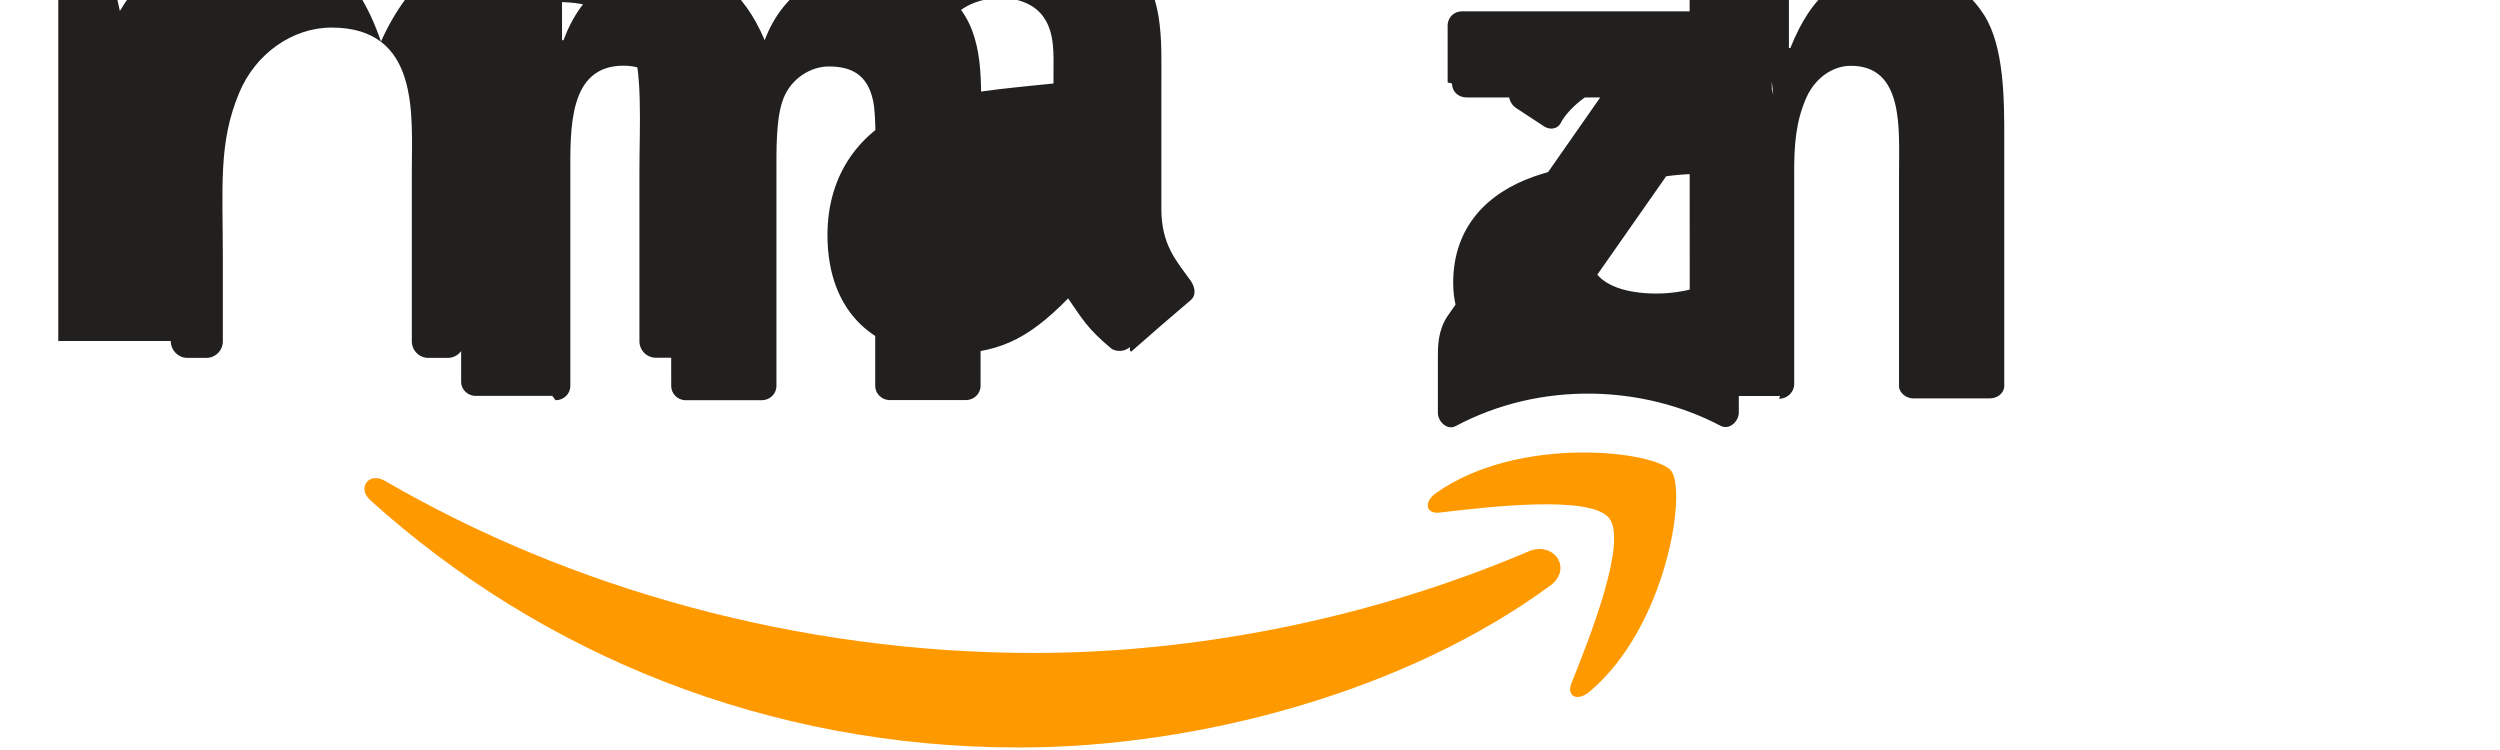
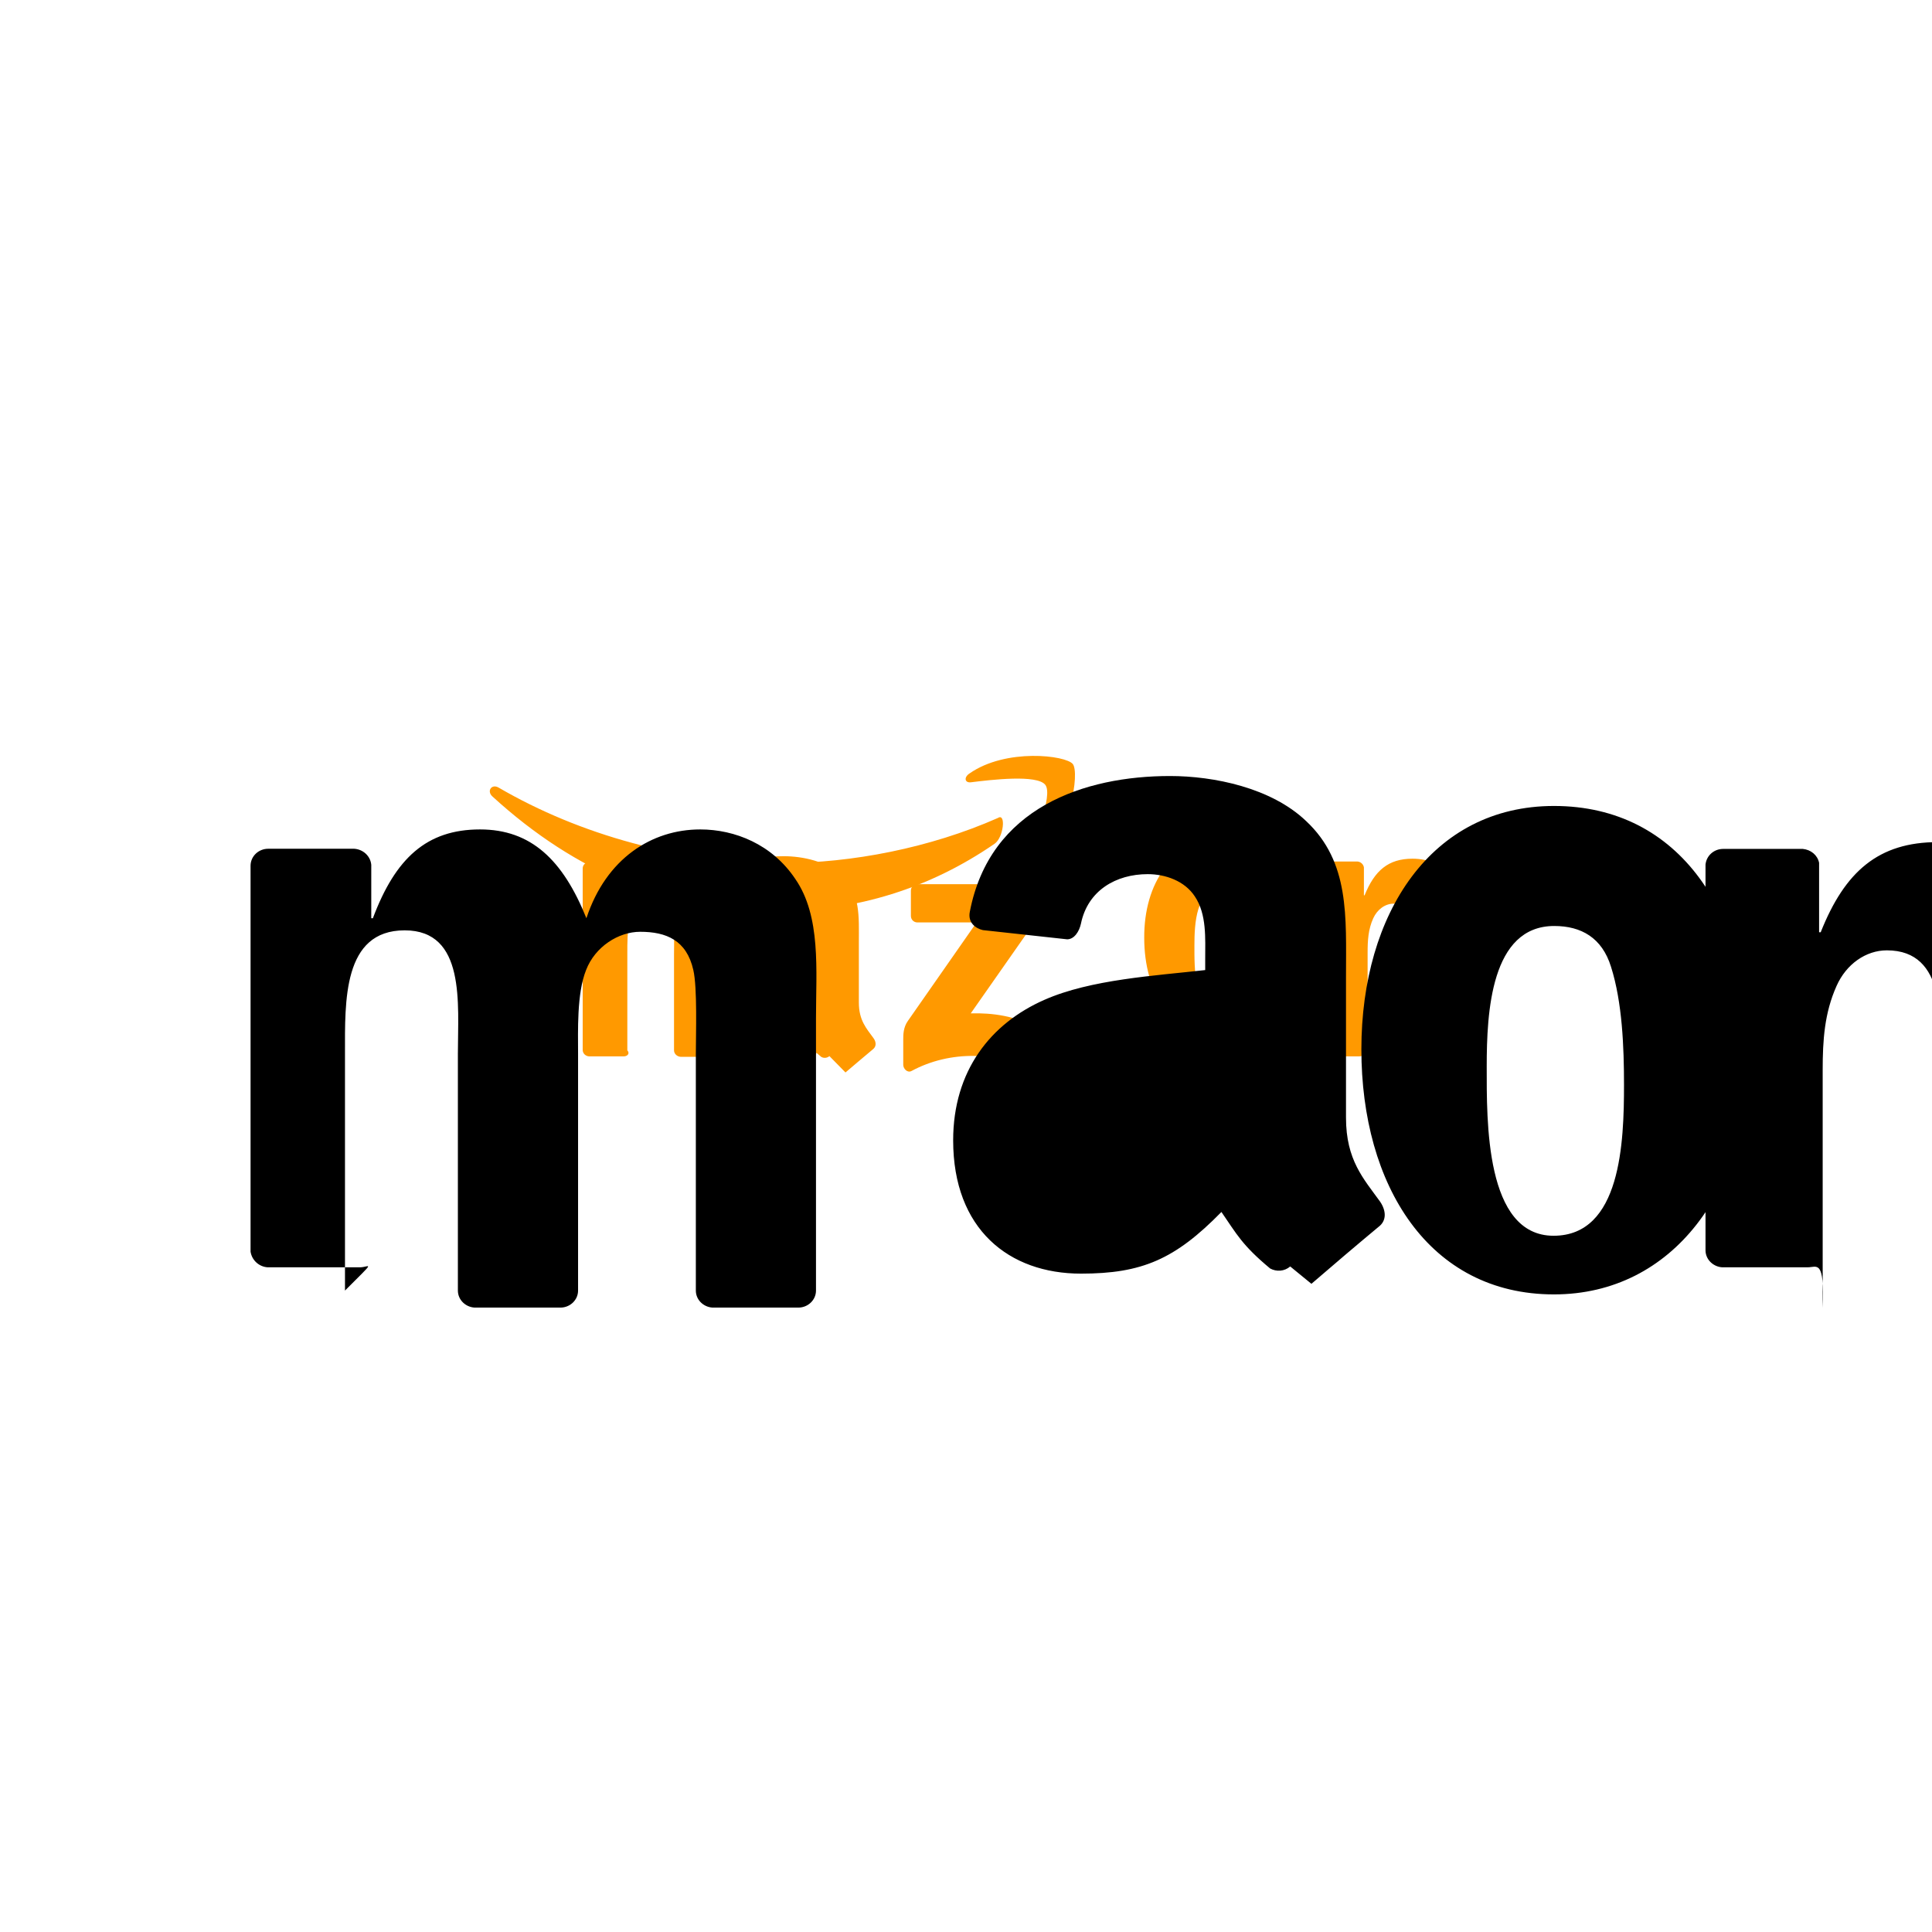
- <svg xmlns="http://www.w3.org/2000/svg" width="160" height="48" viewBox="0 0 602 182">
-   <path d="M374.001 142.002c-34.912 25.728-85.473 39.392-129.025 39.392-61.024 0-115.969-22.528-157.473-60.032-3.264-2.944-.32-6.944 3.584-4.672 44.8 26.048 100.224 41.76 157.472 41.76 38.592 0 80.992-8 120.032-24.64 5.888-2.56 10.816 3.872 5.44 8.192z" fill="#ff9900" />
-   <path d="M388.161 125.762c-4.448-5.76-29.728-2.72-41.12-1.376-3.424.416-3.968-2.592-.864-4.768 20.16-14.208 53.184-10.144 57.024-5.376 3.84 4.8-1.024 37.856-19.84 53.632-2.912 2.432-5.632 1.12-4.352-2.08 4.224-10.56 13.696-34.272 9.152-40.032z" fill="#ff9900" />
-   <path d="M348.961 20.002v-13.76c0-2.08 1.568-3.488 3.488-3.488h61.824c1.984 0 3.584 1.408 3.584 3.488v11.776c-.064 1.984-1.696 4.608-4.672 8.768l-32.032 45.76c11.872-.288 24.416 1.472 35.2 7.584 2.4 1.376 3.072 3.36 3.264 5.344v14.656c0 2.016-2.208 4.384-4.48 3.168-18.752-9.856-43.552-10.912-64.224.096-2.112 1.12-4.32-1.152-4.32-3.168v-13.92c0-2.24.032-6.08 2.272-9.504l37.12-53.152h-32.416c-1.984 0-3.552-1.408-3.552-3.392zm-217.28 76.064h-18.784c-1.792-.128-3.2-1.472-3.328-3.2v-95.392c0-1.92 1.6-3.456 3.584-3.456h17.504c1.824.096 3.264 1.488 3.392 3.264v12.48h.352c4.528-12.128 13.088-17.824 24.608-17.824 11.68 0 19.04 5.696 24.224 17.824 4.512-12.128 14.88-17.824 25.952-17.824 7.872 0 16.48 3.264 21.76 10.56 5.92 8.128 4.704 19.904 4.704 30.304l-.032 60.832c0 1.92-1.6 3.456-3.584 3.456h-18.656c-1.856-.128-3.328-1.632-3.328-3.456v-51.104c0-4.064.352-14.208-.512-18.08-1.376-6.496-5.44-8.32-10.752-8.32-4.448 0-9.088 2.944-10.976 7.68-1.888 4.704-1.728 12.672-1.728 18.72v51.136c0 1.92-1.6 3.456-3.584 3.456h-18.624c-1.856-.128-3.328-1.632-3.328-3.456l-.032-51.104c0-10.752 1.76-26.624-11.552-26.624-13.44 0-12.896 15.424-12.896 26.624v51.104c0 1.92-1.6 3.456-3.584 3.456zm297.984.032h-18.624c-1.856-.128-3.328-1.632-3.328-3.456l-.032-95.04c.128-1.76 1.664-3.104 3.488-3.104h17.344c1.6.096 2.912 1.184 3.264 2.624v14.528h.352c5.216-13.024 12.48-19.232 25.344-19.232 8.352 0 16.48 3.008 21.696 11.264 4.864 7.68 4.864 20.576 4.864 29.856v60.384c-.192 1.536-1.664 2.752-3.488 2.752h-18.816c-1.664-.128-3.072-1.376-3.232-2.752v-52.16c0-10.496 1.216-25.792-11.68-25.792-4.512 0-8.704 3.04-10.784 7.68-2.624 5.856-2.976 11.68-2.976 18.112v51.552c-.064 1.92-1.696 3.456-3.712 3.456zm-176.672-57.44c0 7.264.192 13.376-3.456 19.84-2.944 5.312-7.616 8.576-12.864 8.576-7.136 0-11.328-5.44-11.328-13.44 0-15.808 14.176-18.72 27.648-18.72v3.744zm18.848 45.568c-1.216 1.088-2.976 1.184-4.352.48-6.112-5.088-7.2-7.392-10.624-12.288-10.176 10.368-17.376 13.504-30.624 13.504-15.616 0-27.776-9.6-27.776-28.896 0-15.072 8.192-25.344 19.84-30.368 10.112-4.416 24.224-5.216 35.008-6.4v-2.4c0-4.448.352-9.664-2.272-13.504-2.24-3.456-6.592-4.832-10.4-4.832-7.104 0-13.44 3.616-14.976 11.136-.32 1.664-1.504 3.296-3.168 3.392l-18.112-1.888c-1.536-.352-3.2-1.568-2.784-3.936 4.16-21.824 23.872-28.416 41.536-28.416 9.088 0 20.96 2.4 28.128 9.344 9.088 8.544 8.224 19.904 8.224 32.288v29.216c0 8.768 3.648 12.64 7.072 17.408 1.184 1.664 1.472 3.68-.096 4.896-3.808 3.2-10.592 9.088-14.304 12.384l-.32-.288zm-260.032-1.472v-95.072c.128-1.696 1.44-3.008 3.104-3.008h4.512c2.112 0 3.84 1.568 4.16 3.616l3.168 14.368c6.08-10.048 15.872-18.752 30.944-18.752 15.552 0 26.368 8.384 32.416 26.176 6.848-15.2 18.688-26.176 38.272-26.176 14.592 0 25.152 6.048 31.648 16.448 6.848 10.88 5.536 24.768 5.536 38.688v43.744c0 2.24-1.792 4.032-4.032 4.032h-4.672c-2.24 0-4.032-1.792-4.032-4.032v-41.408c0-10.56.928-25.152-2.24-31.712-3.456-7.2-10.24-9.152-17.248-9.152-16.192 0-23.008 12.416-23.008 30.56v51.744c0 2.24-1.792 4.032-4.032 4.032h-4.672c-2.24 0-4.032-1.792-4.032-4.032v-41.408c0-13.44 2.016-34.72-19.488-34.72-9.504 0-18.496 6.4-22.4 15.84-5.088 12.096-3.968 22.72-3.968 40.32v19.968c0 2.24-1.792 4.032-4.032 4.032h-4.608c-2.208-.032-4-1.856-4-4.096zm-83.072-96.672c2.656 0 4.864 2.208 4.864 4.864 0 2.784-2.208 5.024-4.864 5.024-2.784 0-4.992-2.24-4.992-5.024 0-2.656 2.208-4.864 4.992-4.864zm-2.752 15.456h4.832c2.112 0 3.84 1.728 3.904 3.84v81.088c0 2.24-1.792 4.032-4.032 4.032h-4.48c-2.24 0-4.032-1.792-4.032-4.032v-81.12c.16-2.112 1.856-3.808 3.808-3.808zm501.632 18.176v67.296c.096 1.92-1.984 3.68-3.584 3.68h-7.68c-2.048-.064-3.904-1.76-3.904-3.456v-7.908c-9.088 9.6-22.016 12.864-32.672 12.864-14.816 0-29.472-7.552-29.472-23.52 0-13.632 8.32-21.888 19.68-25.856 17.12-5.984 40.224-3.68 40.224-13.664 0-13.92-11.584-10.976-19.776-9.184-7.552 1.664-12.704 7.232-14.016 9.856-.864 1.632-2.688 1.696-4.032.864l-6.72-4.416c-1.824-1.152-2.368-3.552-1.344-5.28 5.408-9.76 17.984-17.216 33.888-17.216 12.352 0 30.432 5.44 30.432 25.536zm-44.16 41.696c0 7.712 8.64 9.824 16.192 9.824 8.864 0 18.72-3.552 24.896-10.528 2.4-2.784 2.272-6.368 2.272-10.048v-8.352c-17.504 0-43.36-3.456-43.36 19.104z" fill="#221f1f" />
+ <svg xmlns="http://www.w3.org/2000/svg" viewBox="0 0 48 48" width="48px" height="48px">
+   <path fill="#FF9900" d="M24.707,20.965c-1.581,1.088-3.404,1.682-5.47,1.682c-2.588,0-4.923-0.956-7.005-2.861 c-0.146-0.135-0.015-0.322,0.16-0.216c2.011,1.169,4.494,1.872,7.061,1.872c1.707,0,3.649-0.373,5.34-1.12 C24.999,20.187,24.936,20.813,24.707,20.965z M25.97,19.499c-0.203-0.261-1.336-0.127-1.85-0.063 c-0.153,0.017-0.176-0.125-0.035-0.218c0.906-0.636,2.399-0.453,2.569-0.235c0.169,0.215-0.041,1.73-0.908,2.454 c-0.131,0.115-0.258,0.054-0.201-0.092C25.674,20.926,26.173,19.763,25.97,19.499" />
+   <path fill="#FF9900" d="M22.631,22.755v-0.627c0-0.099,0.074-0.161,0.161-0.161h2.849c0.09,0,0.163,0.065,0.163,0.161 v0.541c0,0.092-0.077,0.213-0.213,0.404l-1.473,2.104c0.546-0.016,1.123,0.068,1.62,0.35c0.113,0.064,0.142,0.161,0.15,0.253 v0.668c0,0.099-0.103,0.212-0.212,0.153c-0.885-0.465-2.058-0.516-3.029,0.007c-0.102,0.056-0.206-0.056-0.206-0.153v-0.634 c0-0.109,0-0.297,0.116-0.458l1.707-2.446h-1.482C22.705,22.913,22.631,22.851,22.631,22.755M15.5,26.245h-0.868 c-0.082-0.007-0.148-0.066-0.155-0.15v-4.519c0-0.091,0.076-0.161,0.17-0.161h0.808c0.088,0.007,0.155,0.07,0.163,0.161v0.59 h0.015c0.213-0.557,0.604-0.817,1.134-0.817c0.538,0,0.878,0.26,1.116,0.817c0.207-0.557,0.69-0.817,1.198-0.817 c0.365,0,0.764,0.153,1.005,0.493c0.276,0.373,0.219,0.916,0.219,1.398l-0.007,2.859c0,0.091-0.076,0.161-0.17,0.161h-0.861 c-0.09-0.007-0.161-0.076-0.161-0.161v-2.402c0-0.194,0.015-0.668-0.025-0.852c-0.066-0.308-0.266-0.393-0.523-0.393 c-0.219,0-0.444,0.146-0.538,0.373c-0.091,0.233-0.08,0.613-0.08,0.868v2.402c0,0.091-0.076,0.161-0.17,0.161h-0.863 c-0.088-0.007-0.161-0.076-0.161-0.161v-2.402c0-0.503,0.08-1.249-0.548-1.249c-0.633,0-0.612,0.73-0.612,1.249v2.402 C15.658,26.178,15.582,26.245,15.5,26.245 M30.348,20.884c1.269,0,1.954,1.088,1.954,2.469c0,1.337-0.759,2.394-1.954,2.394 c-1.245,0-1.92-1.088-1.92-2.446C28.421,21.941,29.127,20.884,30.348,20.884 M30.348,22.087c-0.633,0-0.673,0.86-0.673,1.398 s-0.022,1.684,0.665,1.684c0.673,0,0.705-0.938,0.705-1.508c0-0.373-0.016-0.825-0.13-1.176 C30.825,22.205,30.611,22.087,30.348,22.087 M33.773,26.245h-0.861c-0.082-0.007-0.155-0.076-0.155-0.161v-4.519 c0-0.082,0.076-0.161,0.161-0.161h0.808c0.08,0.007,0.146,0.066,0.16,0.146v0.694h0.017c0.248-0.616,0.59-0.91,1.191-0.91 c0.392,0,0.778,0.146,1.027,0.53c0.233,0.365,0.233,0.977,0.233,1.417v2.859c-0.01,0.076-0.085,0.135-0.161,0.135h-0.87 c-0.074-0.007-0.142-0.066-0.15-0.135v-2.469c0-0.493,0.059-1.22-0.548-1.22c-0.213,0-0.409,0.146-0.508,0.365 c-0.124,0.275-0.139,0.549-0.139,0.852v2.461C33.926,26.178,33.857,26.245,33.773,26.245 M19.732,24.866 c0,0.339,0.009,0.621-0.161,0.927c-0.139,0.25-0.355,0.402-0.599,0.402c-0.33,0-0.525-0.251-0.525-0.624 c0-0.738,0.661-0.872,1.285-0.872V24.866z M20.607,26.239c-0.057,0.048-0.139,0.057-0.202,0.02 c-0.284-0.233-0.332-0.345-0.488-0.566c-0.468,0.48-0.802,0.621-1.414,0.621c-0.722,0-1.281-0.44-1.281-1.337 c0-0.702,0.38-1.169,0.913-1.402c0.466-0.206,1.117-0.24,1.613-0.3v-0.109c0-0.206,0.017-0.447-0.099-0.624 c-0.099-0.161-0.296-0.226-0.468-0.226c-0.315,0-0.598,0.161-0.668,0.493c-0.015,0.075-0.066,0.146-0.139,0.153l-0.84-0.091 c-0.08-0.017-0.155-0.073-0.139-0.182c0.206-1.088,1.191-1.417,2.075-1.417c0.468,0,1.075,0.126,1.444,0.48 c0.468,0.438,0.424,1.022,0.424,1.658v1.497c0,0.447,0.191,0.646,0.365,0.887c0.066,0.091,0.073,0.2-0.007,0.268 c-0.182,0.153-0.511,0.429-0.69,0.583L20.607,26.239" />
+   <path d="M8.943,31.486H6.648c-0.217-0.015-0.391-0.179-0.423-0.389V21.51c0-0.235,0.197-0.423,0.439-0.423h2.137 c0.222,0.015,0.403,0.182,0.423,0.399v1.327h0.04c0.56-1.491,1.336-2.206,2.662-2.206c1.265,0,2.059,0.754,2.643,2.206 c0.492-1.491,1.629-2.206,2.828-2.206c0.859,0,1.786,0.369,2.361,1.229c0.645,0.93,0.515,2.275,0.515,3.457v6.771 c0,0.235-0.2,0.423-0.439,0.423h-2.132c-0.23-0.015-0.414-0.197-0.414-0.423v-5.891c0-0.467,0.04-1.635-0.063-2.075 c-0.167-0.738-0.671-0.948-1.319-0.948c-0.54,0-1.12,0.369-1.344,0.948c-0.235,0.582-0.2,1.532-0.2,2.075v5.891 c0,0.235-0.199,0.423-0.439,0.423h-2.133c-0.229-0.015-0.414-0.197-0.414-0.423v-5.891c0-1.229,0.2-3.059-1.322-3.059 c-1.542,0-1.483,1.772-1.483,3.059v5.891C9.369,31.266,9.173,31.486,8.943,31.486 M38.608,20.024c3.156,0,4.855,2.714,4.855,6.162 c0,3.332-1.88,5.973-4.855,5.973c-3.11,0-4.785-2.713-4.785-6.089C33.823,22.694,35.565,20.024,38.608,20.024 M38.615,23.006 c-1.577,0-1.678,2.15-1.678,3.49c0,1.349-0.042,4.206,1.661,4.206c1.678,0,1.75-2.332,1.75-3.752c0-0.93-0.042-2.045-0.322-2.928 C39.803,23.298,39.285,23.006,38.615,23.006 M44.911,31.486h-2.124c-0.227-0.015-0.414-0.197-0.414-0.423V21.481 c0.021-0.219,0.206-0.39,0.439-0.39h1.979c0.199,0.02,0.363,0.151,0.404,0.345v1.725h0.04c0.6-1.511,1.437-2.239,2.911-2.239 c0.959,0,1.881,0.345,2.479,1.286c0.56,0.879,0.56,2.351,0.56,3.416v6.909c-0.024,0.193-0.214,0.345-0.414,0.345h-2.144 c-0.196-0.019-0.365-0.165-0.404-0.345v-5.953c0-1.202,0.14-2.969-1.344-2.969c-0.525,0-1.011,0.345-1.25,0.884 c-0.301,0.671-0.345,1.349-0.345,2.085v5.914C45.335,31.266,45.138,31.486,44.911,31.486 M29.851,26.314 c0,0.84,0.019,1.54-0.402,2.29c-0.345,0.62-0.884,1.001-1.489,1.001c-0.828,0-1.311-0.63-1.311-1.55 c0-1.825,1.639-2.16,3.196-2.16V26.314 M32.055,31.465c-0.146,0.125-0.342,0.135-0.499,0.05c-0.699-0.582-0.828-0.85-1.21-1.404 c-1.152,1.176-1.974,1.532-3.49,1.532c-1.786,0-3.175-1.1-3.175-3.312c0-1.725,0.93-2.903,2.266-3.49 c1.152-0.51,2.765-0.6,3.996-0.74v-0.277c0-0.509,0.04-1.108-0.256-1.55c-0.255-0.392-0.738-0.556-1.172-0.556 c-0.786,0-1.489,0.403-1.659,1.229c-0.042,0.195-0.166,0.39-0.343,0.39l-2.095-0.229c-0.176-0.04-0.378-0.184-0.323-0.456 c0.499-2.595,2.855-3.372,4.973-3.372c1.089,0,2.516,0.291,3.381,1.118c1.09,1.018,0.992,2.381,0.992,3.868v3.502 c0,1.054,0.436,1.516,0.847,2.086c0.146,0.215,0.176,0.47-0.043,0.631c-0.437,0.362-1.227,1.033-1.663,1.411L32.055,31.465" />
</svg>
